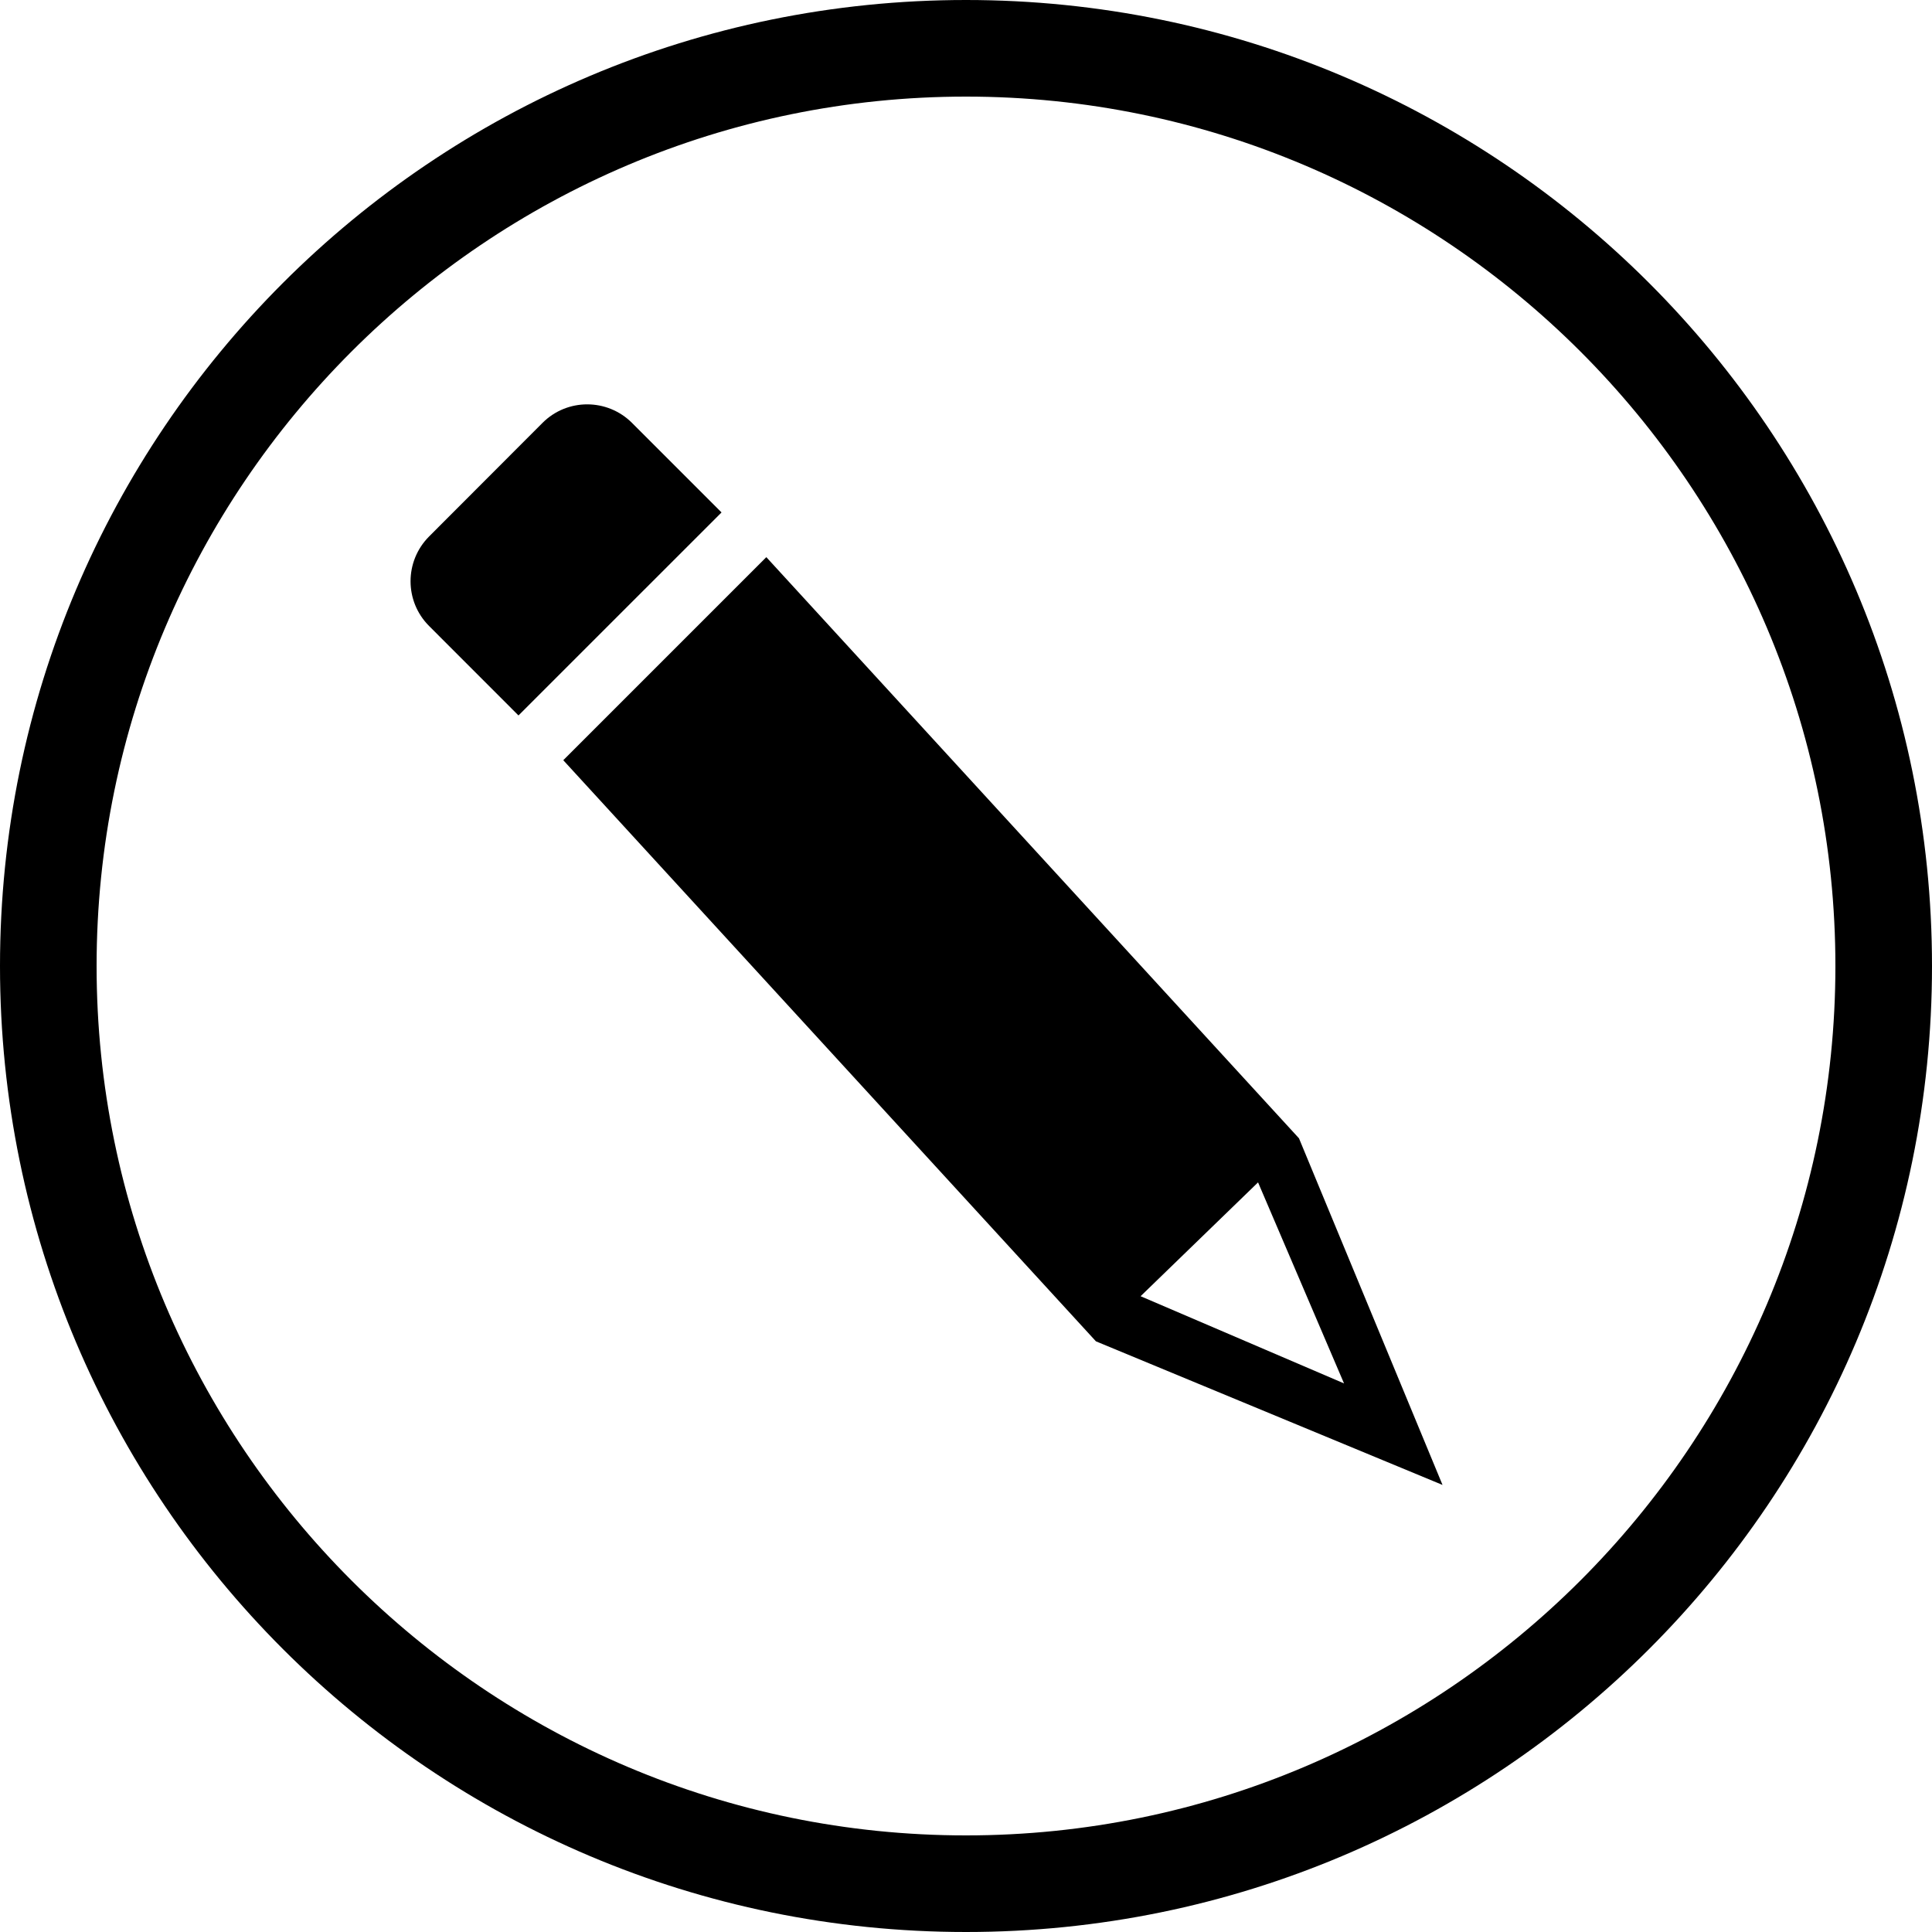
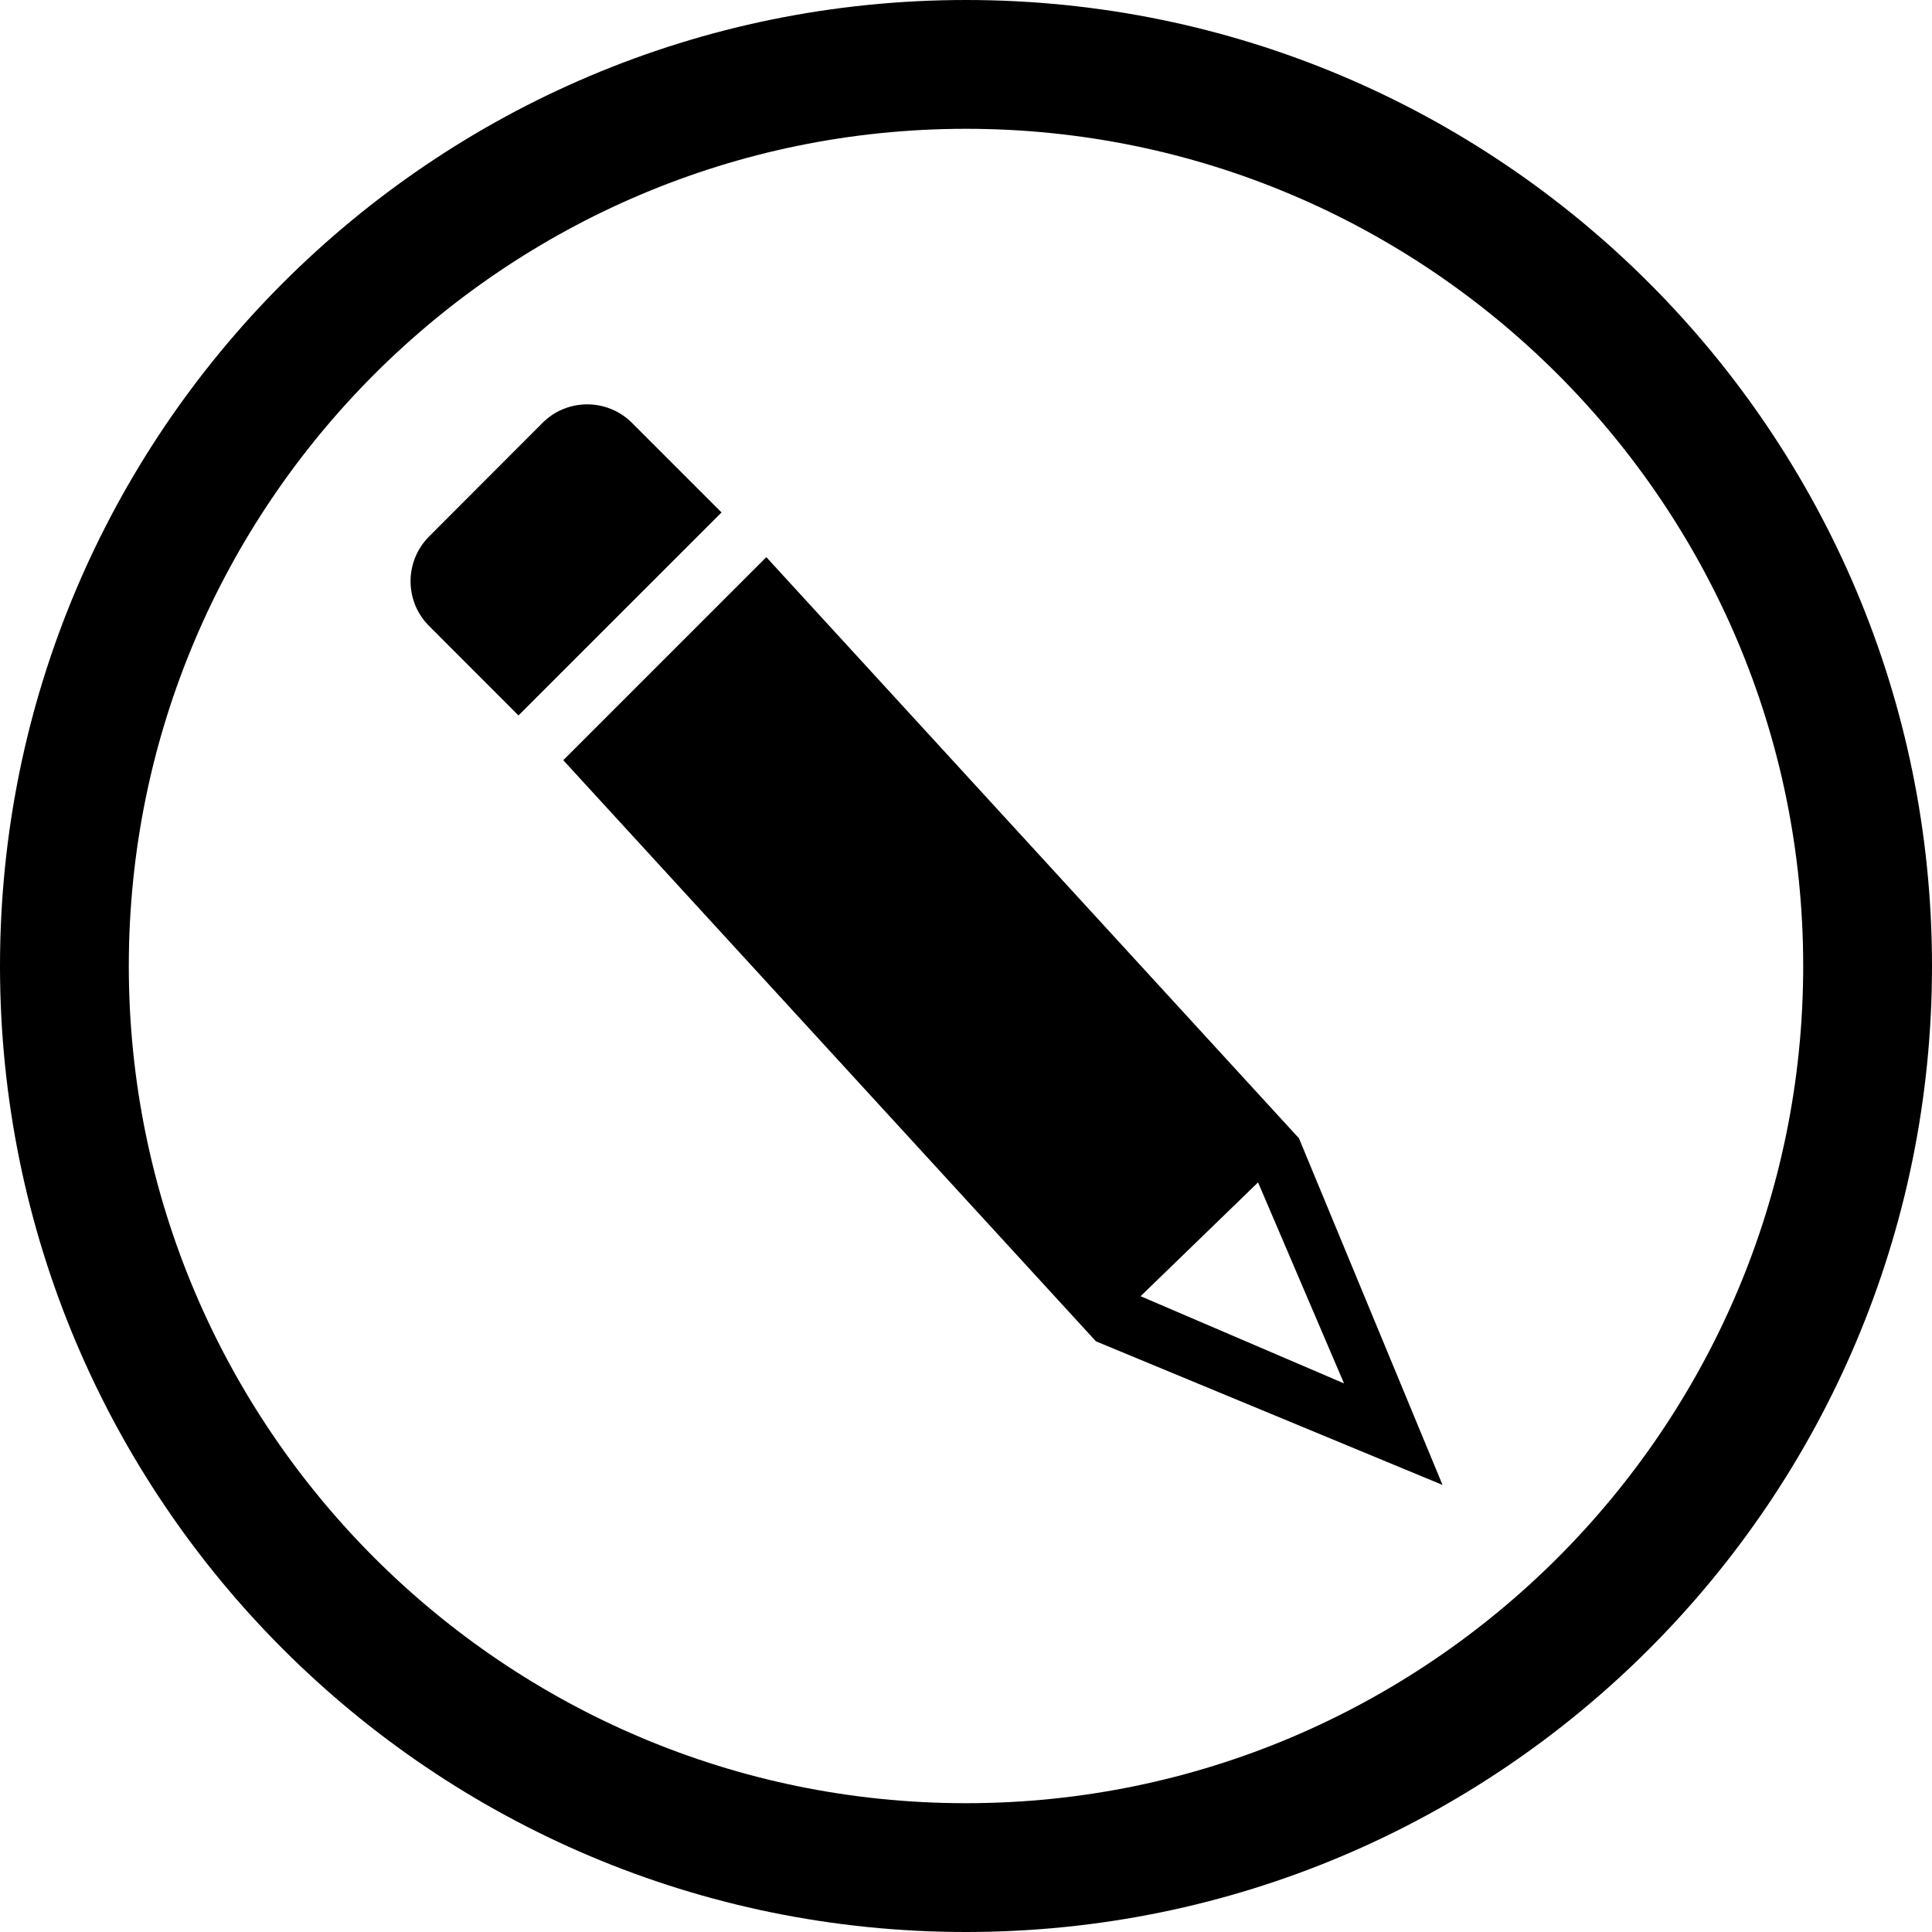
<svg xmlns="http://www.w3.org/2000/svg" version="1.1" x="0px" y="0px" viewBox="0 0 60 60" style="enable-background:new 0 0 60 60;" xml:space="preserve">
  <g id="Layer_1">
-     <path d="M30,3c14.888,0,27,12.113,27,27.001c0,14.887-12.112,26.999-27,26.999S3,44.889,3,30.002   C3,15.113,15.112,3,30,3 M30,0c-16.569,0-30,13.432-30,30.001   c0,16.568,13.431,29.999,30,29.999s30-13.431,30-29.999C60,13.433,46.569,0,30,0L30,0z" />
+     <path d="M30,4c14.336,0,26,11.664,26,26.001c0,14.336-11.664,25.999-26,25.999   S4,44.337,4,30.002C4,15.664,15.664,4,30,4 M30,0c-16.569,0-30,13.432-30,30.001   c0,16.568,13.431,29.999,30,29.999s30-13.431,30-29.999C60,13.433,46.569,0,30,0L30,0z" />
    <g>
      <g>
        <path d="M19.627,13.133c-0.768-0.766-2.012-0.768-2.779,0l-3.522,3.527     c-0.768,0.771-0.768,2.014,0,2.781l2.776,2.778l6.306-6.305L19.627,13.133z" />
        <path d="M40.341,35.351L23.799,17.303l-6.306,6.306l16.542,18.047l10.764,4.46     L40.341,35.351z M39.07,36.72l2.67,6.243l-6.318-2.708L39.07,36.72z" />
      </g>
    </g>
  </g>
  <g id="Layer_2">
</g>
</svg>
